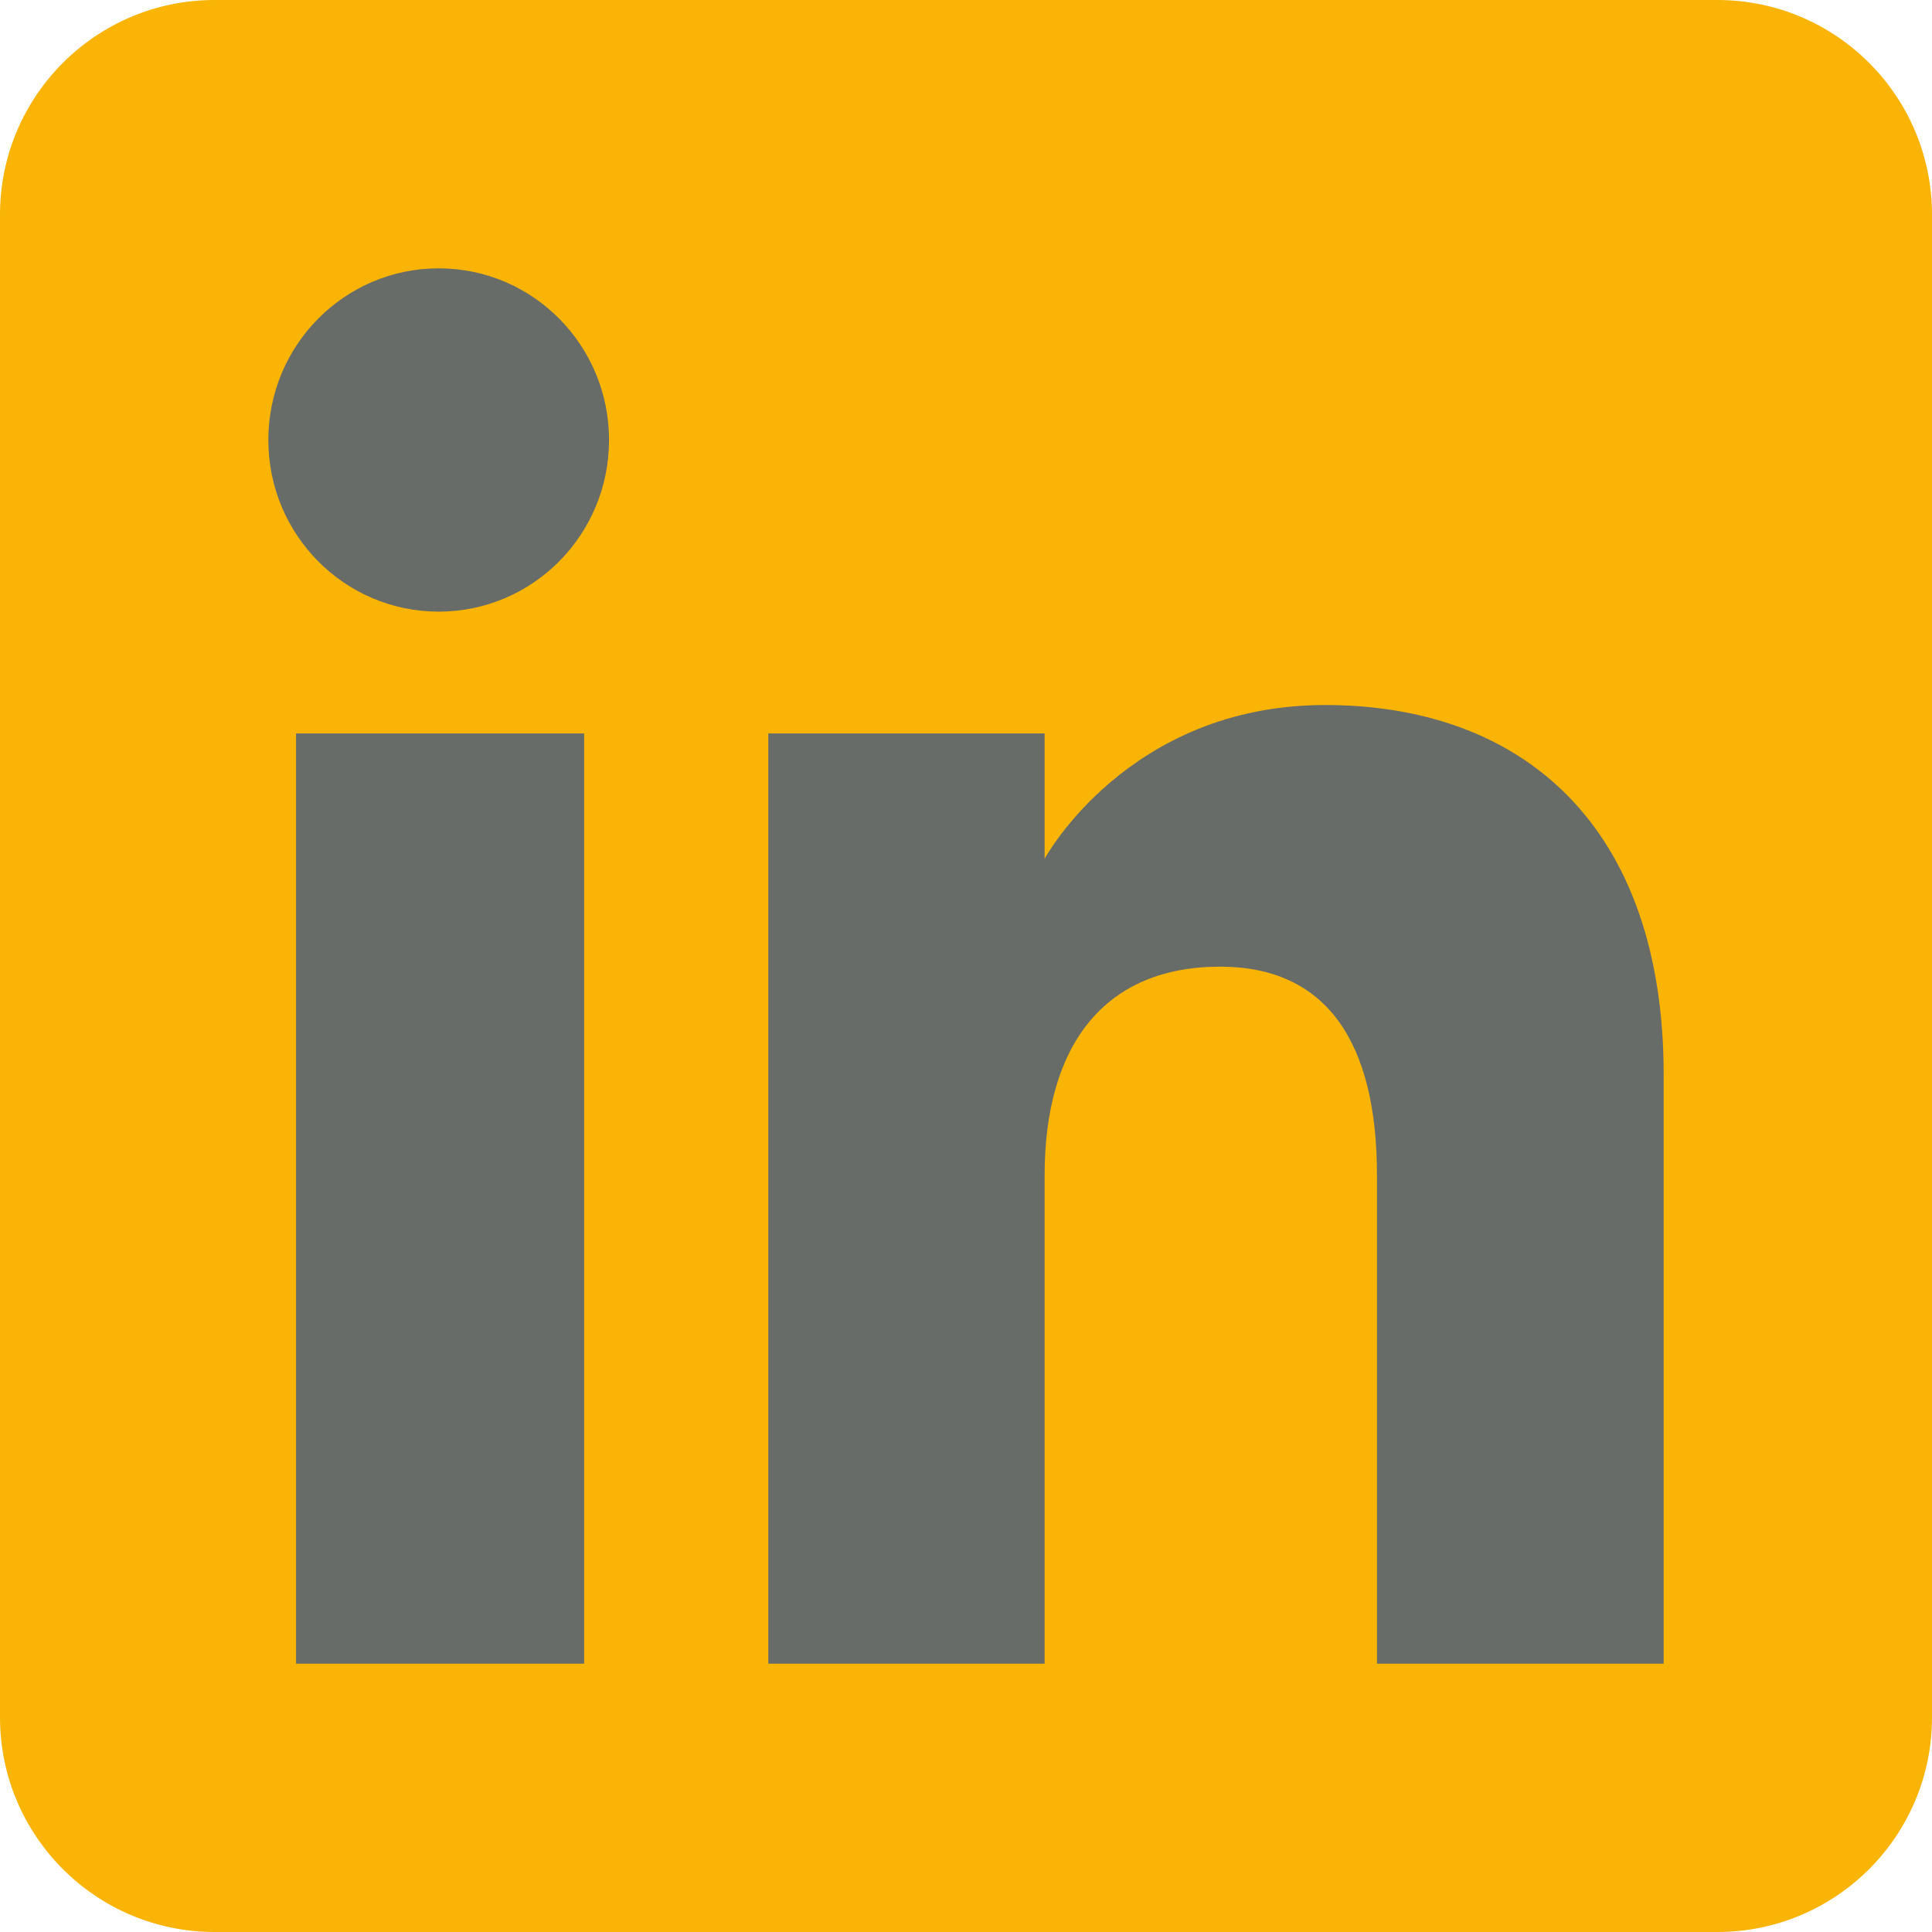
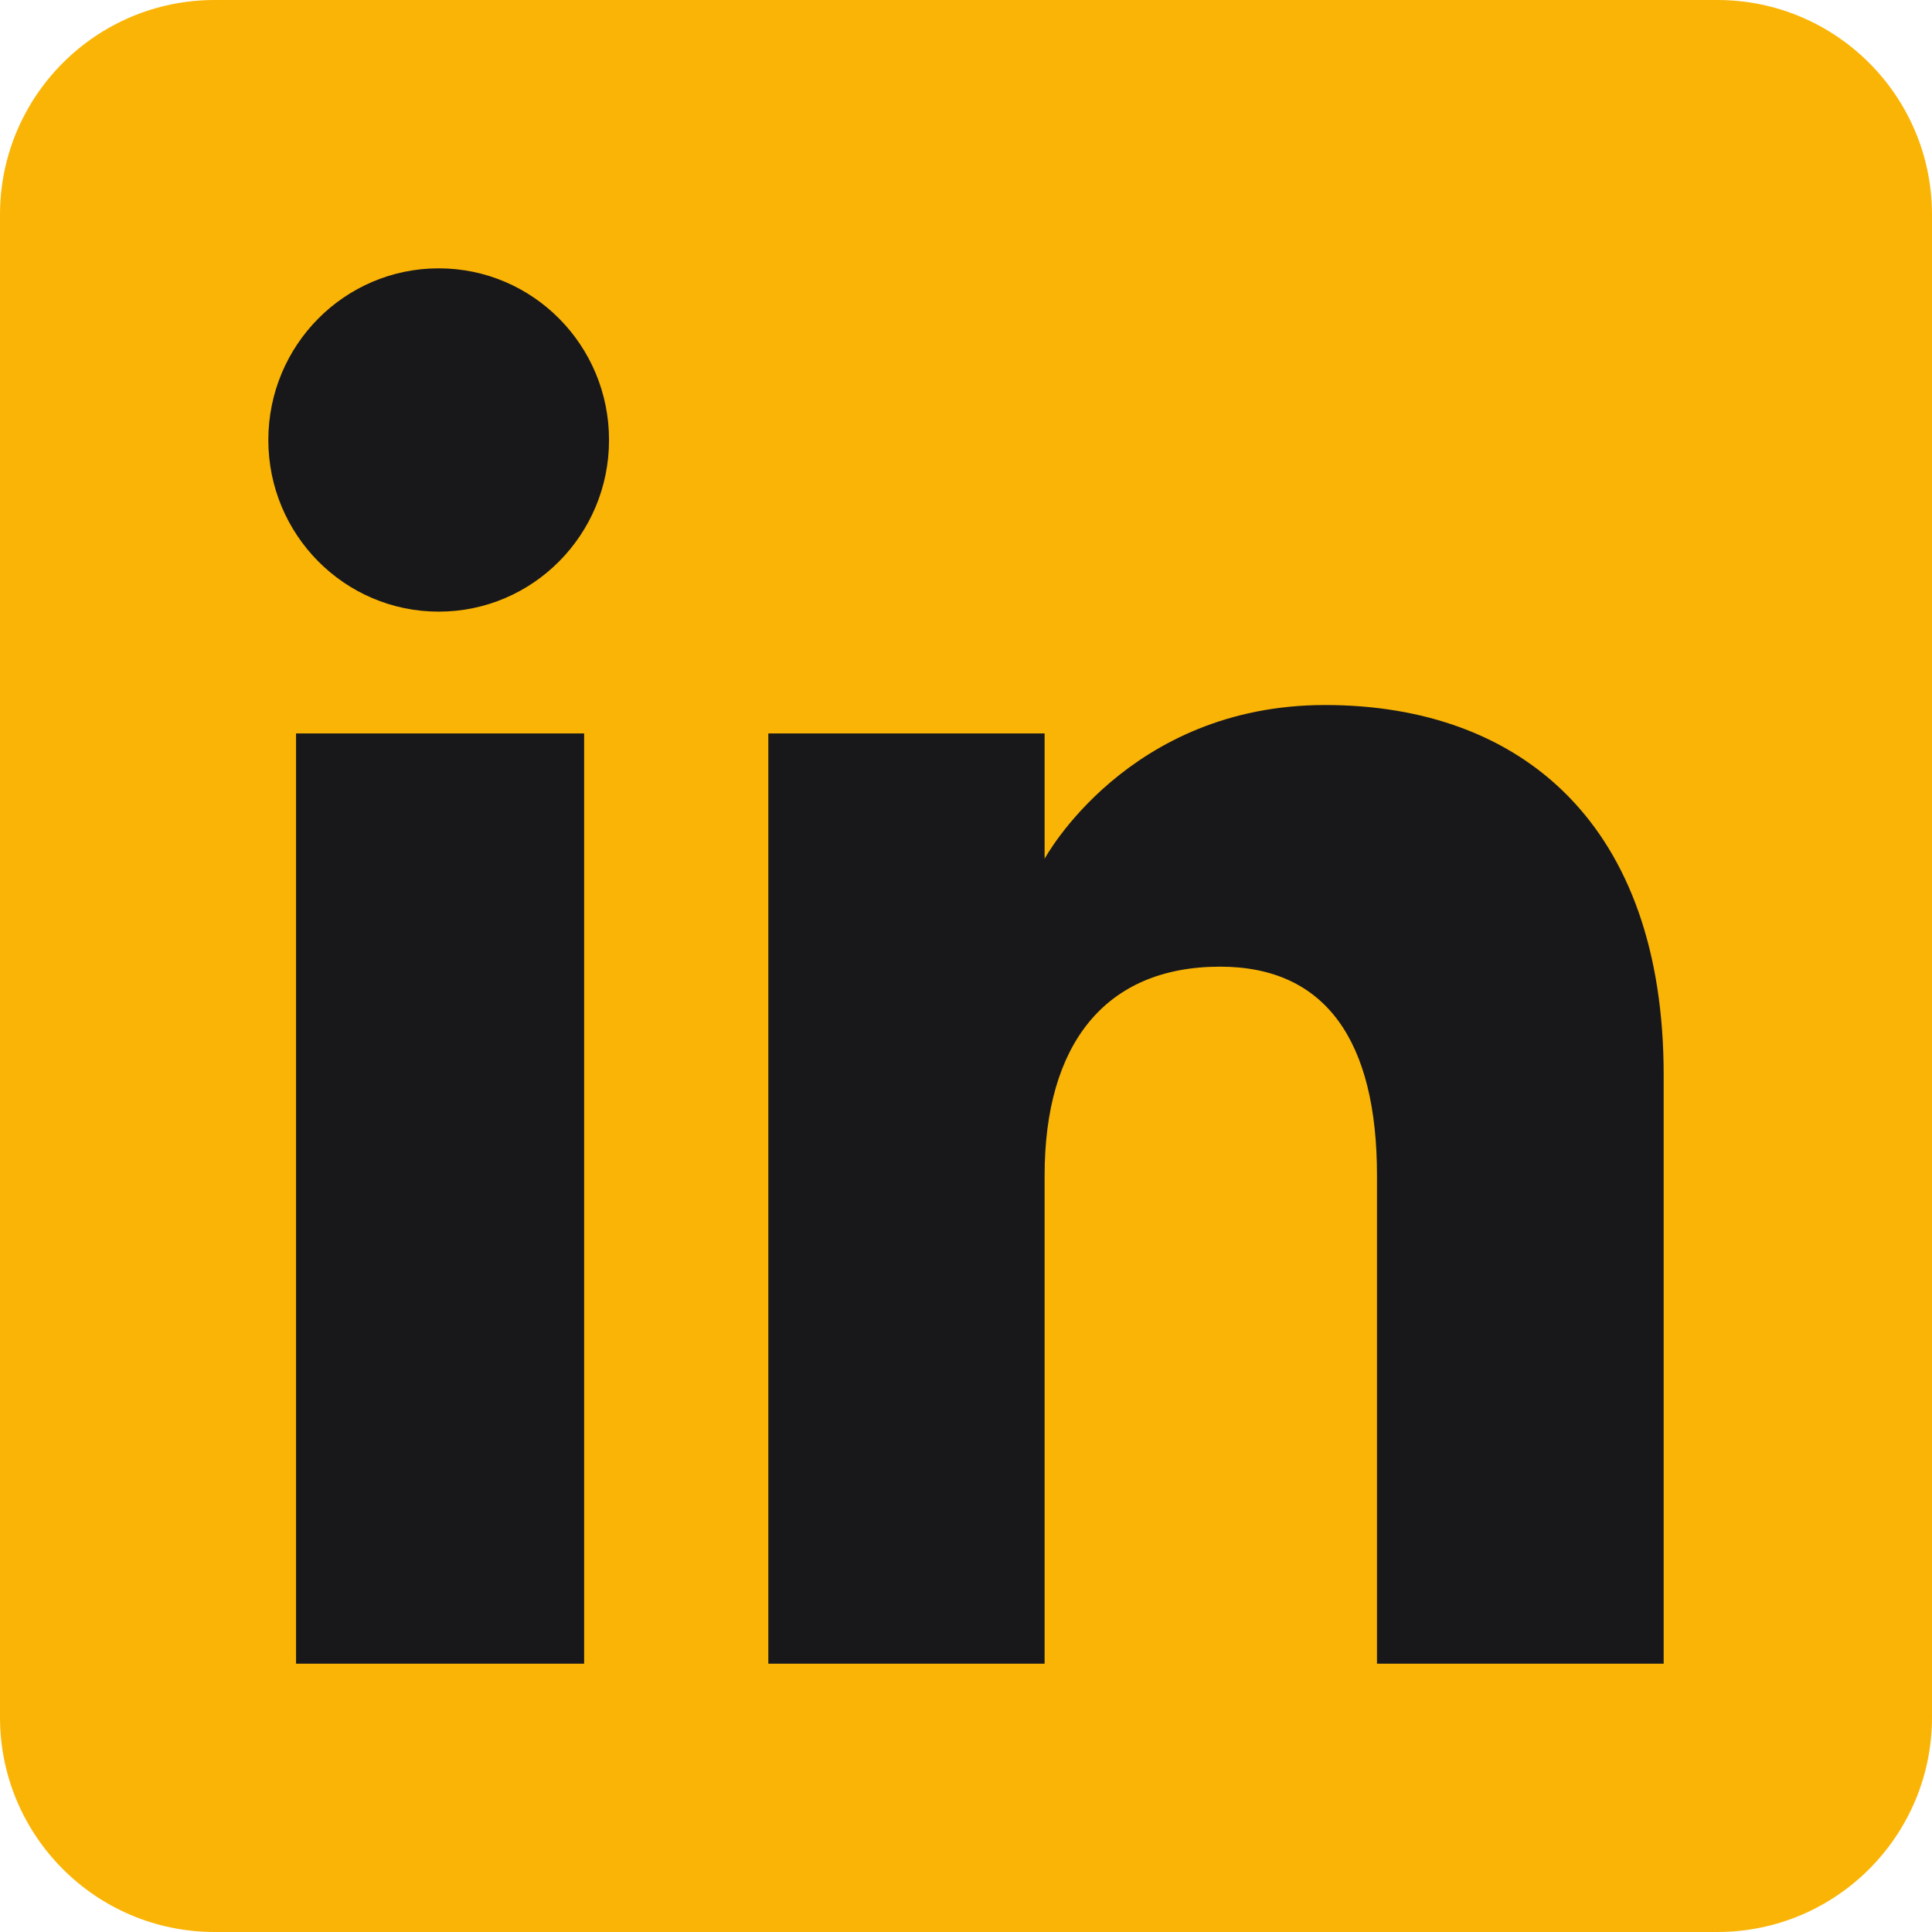
<svg xmlns="http://www.w3.org/2000/svg" height="72" viewBox="0 0 72 72" width="72">
  <g fill="none" fill-rule="evenodd">
    <path fill="#FAB406" d="M8,72 L64,72 C68.418,72 72,68.418 72,64 L72,8 C72,3.582 68.418,-8.11624501e-16 64,0 L8,0 C3.582,8.11624501e-16 -5.41083001e-16,3.582 0,8 L0,64 C5.41083001e-16,68.418 3.582,72 8,72 Z" />
-     <path fill="#676C68" d="M62,62 L51.316,62 L51.316,43.802 C51.316,38.813 49.42,36.025 45.471,36.025 C41.175,36.025 38.93,38.926 38.93,43.802 L38.93,62 L28.633,62 L28.633,27.333 L38.93,27.333 L38.93,32.003 C38.93,32.003 42.026,26.274 49.383,26.274 C56.736,26.274 62,30.764 62,40.051 L62,62 Z M16.349,22.794 C12.842,22.794 10,19.93 10,16.397 C10,12.864 12.842,10 16.349,10 C19.857,10 22.697,12.864 22.697,16.397 C22.697,19.93 19.857,22.794 16.349,22.794 Z M11.033,62 L21.769,62 L21.769,27.333 L11.033,27.333 L11.033,62 Z" />
+     <path fill="#18181b" d="M62,62 L51.316,62 L51.316,43.802 C51.316,38.813 49.42,36.025 45.471,36.025 C41.175,36.025 38.93,38.926 38.93,43.802 L38.93,62 L28.633,62 L28.633,27.333 L38.93,27.333 L38.93,32.003 C38.93,32.003 42.026,26.274 49.383,26.274 C56.736,26.274 62,30.764 62,40.051 L62,62 Z M16.349,22.794 C12.842,22.794 10,19.93 10,16.397 C10,12.864 12.842,10 16.349,10 C19.857,10 22.697,12.864 22.697,16.397 C22.697,19.93 19.857,22.794 16.349,22.794 Z M11.033,62 L21.769,62 L21.769,27.333 L11.033,27.333 L11.033,62 Z" />
  </g>
</svg>
